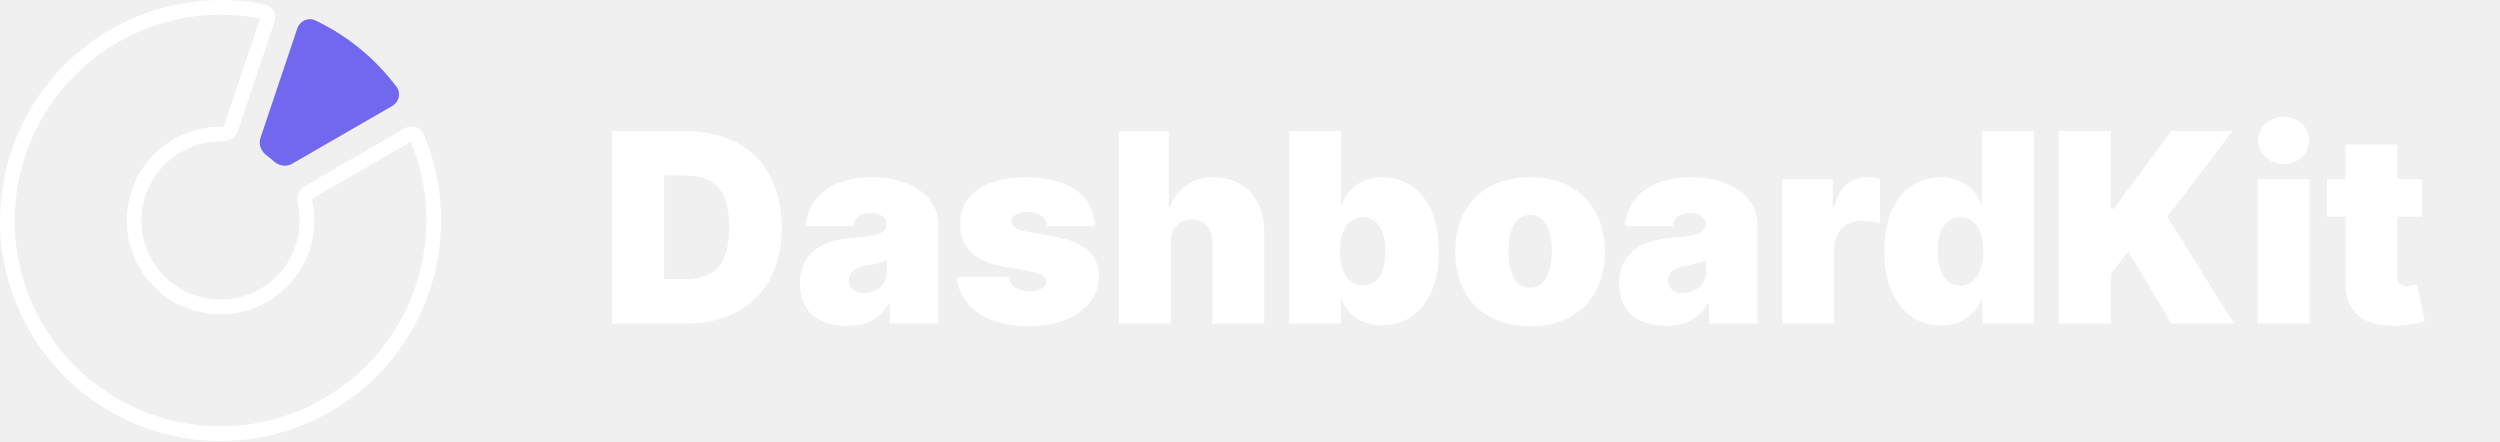
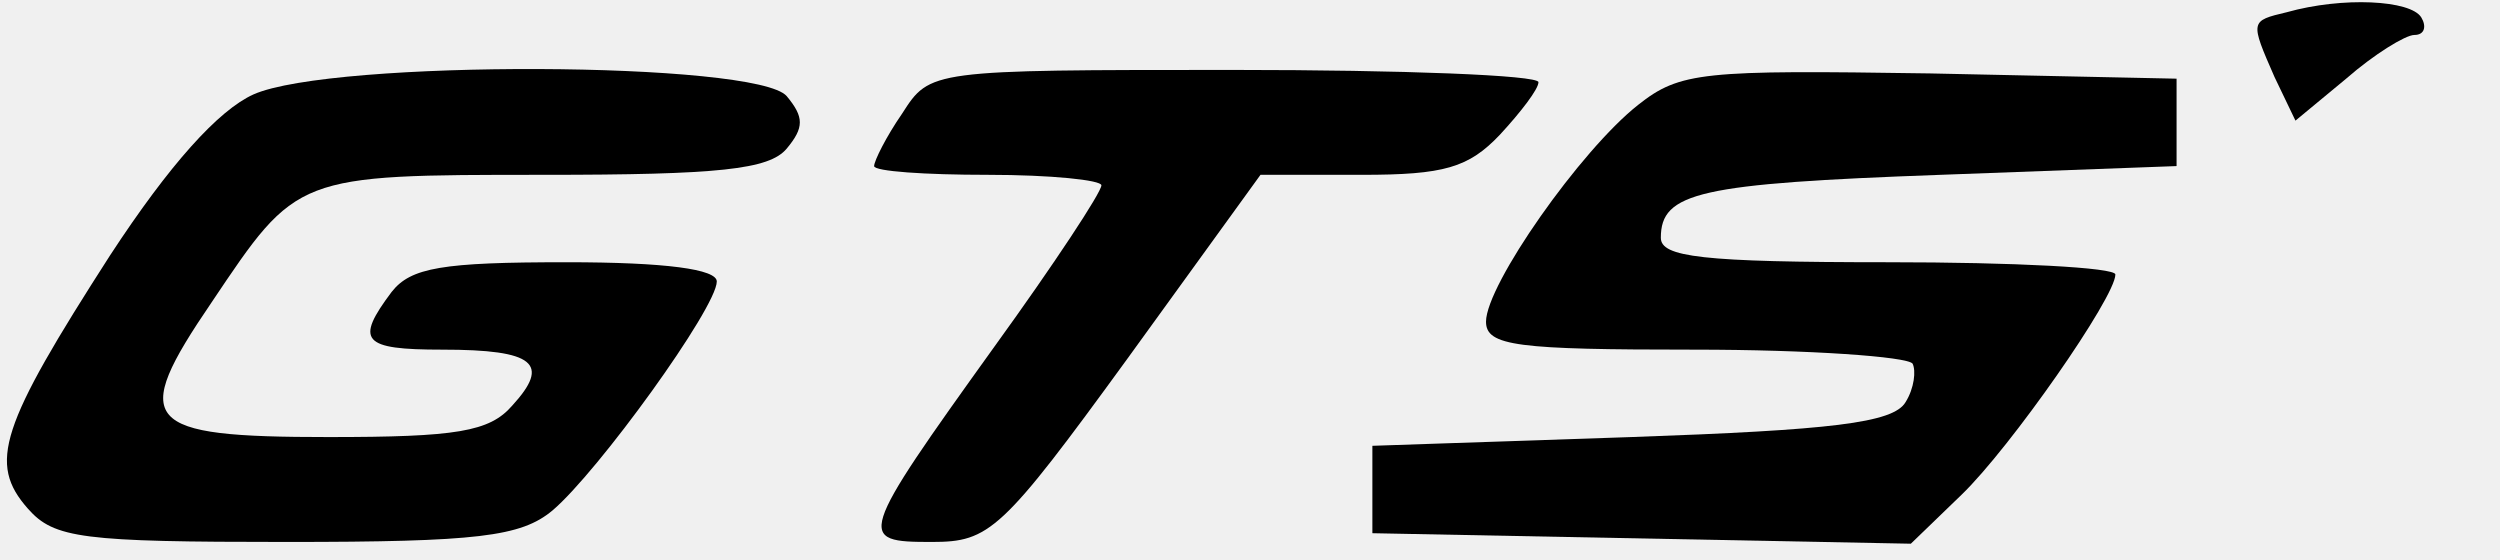
- <svg xmlns="http://www.w3.org/2000/svg" width="170" height="30" viewBox="0 0 170 30" fill="none">
-   <path d="M46.643 22C50.632 22 53.163 19.546 53.163 15.454C53.163 11.364 50.632 8.909 46.592 8.909H41.606V22H46.643ZM45.16 18.983V11.926H46.413C48.459 11.926 49.584 12.719 49.584 15.454C49.584 18.19 48.459 18.983 46.516 18.983H45.16ZM57.594 22.153C58.873 22.153 59.838 21.719 60.433 20.619H60.509V22H63.808V15.276C63.808 13.46 62.088 12.054 59.282 12.054C56.348 12.054 54.904 13.588 54.782 15.378H58.029C58.112 14.771 58.56 14.483 59.231 14.483C59.844 14.483 60.279 14.764 60.279 15.276V15.301C60.279 15.87 59.653 16.049 58.004 16.171C55.977 16.317 54.398 17.136 54.398 19.29C54.398 21.246 55.715 22.153 57.594 22.153ZM58.745 19.929C58.144 19.929 57.722 19.635 57.722 19.085C57.722 18.58 58.08 18.19 58.898 18.062C59.461 17.973 59.934 17.858 60.305 17.704V18.523C60.305 19.418 59.544 19.929 58.745 19.929ZM74.468 15.378C74.379 13.3 72.653 12.054 69.814 12.054C67.008 12.054 65.276 13.204 65.289 15.25C65.276 16.797 66.28 17.788 68.281 18.139L70.019 18.446C70.786 18.587 71.131 18.791 71.144 19.162C71.131 19.571 70.665 19.801 70.019 19.801C69.22 19.801 68.658 19.456 68.562 18.829H65.059C65.251 20.843 66.989 22.179 69.993 22.179C72.71 22.179 74.711 20.856 74.724 18.753C74.711 17.302 73.739 16.458 71.732 16.094L69.738 15.736C68.99 15.602 68.779 15.333 68.792 15.046C68.779 14.636 69.284 14.406 69.891 14.406C70.588 14.406 71.17 14.777 71.221 15.378H74.468ZM79.604 16.477C79.61 15.506 80.173 14.918 81.036 14.918C81.937 14.918 82.448 15.506 82.442 16.477V22H85.97V15.736C85.977 13.588 84.622 12.054 82.544 12.054C81.093 12.054 80.019 12.796 79.578 14.048H79.476V8.909H76.076V22H79.604V16.477ZM87.661 22H91.164V20.389H91.241C91.65 21.386 92.596 22.128 93.977 22.128C96.073 22.128 97.837 20.491 97.837 17.091C97.837 13.537 95.945 12.054 94.002 12.054C92.545 12.054 91.624 12.898 91.241 13.895H91.189V8.909H87.661V22ZM91.113 17.091C91.113 15.633 91.701 14.764 92.672 14.764C93.644 14.764 94.207 15.633 94.207 17.091C94.207 18.548 93.644 19.418 92.672 19.418C91.701 19.418 91.113 18.523 91.113 17.091ZM104.044 22.179C107.24 22.179 109.132 20.134 109.132 17.116C109.132 14.099 107.24 12.054 104.044 12.054C100.848 12.054 98.956 14.099 98.956 17.116C98.956 20.134 100.848 22.179 104.044 22.179ZM104.07 19.571C103.123 19.571 102.561 18.631 102.561 17.091C102.561 15.55 103.123 14.611 104.07 14.611C104.964 14.611 105.527 15.55 105.527 17.091C105.527 18.631 104.964 19.571 104.07 19.571ZM113.3 22.153C114.578 22.153 115.543 21.719 116.138 20.619H116.214V22H119.513V15.276C119.513 13.46 117.793 12.054 114.987 12.054C112.053 12.054 110.609 13.588 110.487 15.378H113.734C113.817 14.771 114.265 14.483 114.936 14.483C115.55 14.483 115.984 14.764 115.984 15.276V15.301C115.984 15.87 115.358 16.049 113.709 16.171C111.682 16.317 110.104 17.136 110.104 19.29C110.104 21.246 111.42 22.153 113.3 22.153ZM114.45 19.929C113.849 19.929 113.427 19.635 113.427 19.085C113.427 18.58 113.785 18.19 114.604 18.062C115.166 17.973 115.639 17.858 116.01 17.704V18.523C116.01 19.418 115.249 19.929 114.45 19.929ZM121.199 22H124.727V16.886C124.727 15.761 125.5 15.02 126.542 15.02C126.907 15.02 127.495 15.077 127.846 15.199V12.188C127.565 12.105 127.258 12.054 126.951 12.054C125.903 12.054 125.085 12.668 124.727 14.048H124.625V12.182H121.199V22ZM131.995 22.128C133.375 22.128 134.321 21.386 134.731 20.389H134.807V22H138.31V8.909H134.782V13.895H134.731C134.347 12.898 133.427 12.054 131.969 12.054C130.026 12.054 128.134 13.537 128.134 17.091C128.134 20.491 129.898 22.128 131.995 22.128ZM133.299 19.418C132.327 19.418 131.765 18.548 131.765 17.091C131.765 15.633 132.327 14.764 133.299 14.764C134.27 14.764 134.858 15.633 134.858 17.091C134.858 18.523 134.27 19.418 133.299 19.418ZM139.991 22H143.545V18.625L144.721 17.091L147.662 22H151.906L147.38 14.739L151.804 8.909H147.662L143.724 14.202H143.545V8.909H139.991V22ZM153.525 22H157.053V12.182H153.525V22ZM155.289 11.159C156.248 11.159 157.028 10.437 157.028 9.548C157.028 8.66 156.248 7.938 155.289 7.938C154.33 7.938 153.55 8.66 153.55 9.548C153.55 10.437 154.33 11.159 155.289 11.159ZM164.706 12.182H163.019V9.83H159.49V12.182H158.237V14.739H159.49V19.175C159.465 21.233 160.737 22.275 163.172 22.141C163.971 22.096 164.565 21.93 164.885 21.834L164.374 19.354C164.239 19.386 163.894 19.456 163.683 19.456C163.223 19.456 163.019 19.251 163.019 18.842V14.739H164.706V12.182Z" fill="white" />
-   <path d="M18.195 1.319L15.687 8.772C15.623 8.963 15.406 9.121 15.119 9.116C14.081 9.094 13.024 9.348 12.061 9.904C9.248 11.528 8.283 15.124 9.906 17.936C11.529 20.747 15.126 21.709 17.939 20.085C20.22 18.768 21.286 16.155 20.742 13.715C20.68 13.433 20.793 13.189 20.967 13.088L27.78 9.155C28.005 9.025 28.261 9.122 28.346 9.32C31.18 15.966 28.664 23.836 22.244 27.543C15.309 31.547 6.443 29.174 2.442 22.245C-1.558 15.315 0.82 6.451 7.756 2.446C10.956 0.599 14.566 0.109 17.921 0.798C18.132 0.841 18.278 1.072 18.195 1.319Z" stroke="white" />
-   <path d="M18.608 10.959C18.949 11.271 19.452 11.374 19.852 11.143L26.671 7.206C27.137 6.937 27.283 6.33 26.96 5.9C25.476 3.923 23.569 2.4 21.441 1.387C20.955 1.156 20.39 1.419 20.218 1.929L17.708 9.388C17.561 9.827 17.761 10.3 18.135 10.572C18.299 10.691 18.457 10.82 18.608 10.959Z" fill="#7267EF" />
+ <svg xmlns="http://www.w3.org/2000/svg" version="1.0" width="143pt" height="32pt" viewBox="0 0 143 32" preserveAspectRatio="xMidYMid meet">
+   <g transform="translate(0,32) scale(0.1,-0.1)" fill="#000000" stroke="none">
+     <path d="M1308 313 c-21 -5 -21 -5 -7 -37 l12 -25 29 24 c16 14 34 25 39 25 6 0 7 5 4 10 -6 10 -45 12 -77 3z" />
+     <path d="M145 266 c-20 -9 -48 -40 -82 -92 -63 -98 -70 -119 -47 -145 15 -17 31 -19 148 -19 109 0 134 3 152 18 26 22 94 116 94 131 0 7 -29 11 -86 11 -71 0 -89 -3 -100 -17 -21 -28 -17 -33 29 -33 53 0 62 -8 40 -32 -13 -15 -32 -18 -105 -18 -107 0 -114 8 -67 77 49 73 48 73 190 73 100 0 129 3 139 15 10 12 10 18 0 30 -17 20 -260 21 -305 1z" />
+     <path d="M516 255 c-9 -13 -16 -27 -16 -30 0 -3 29 -5 65 -5 36 0 65 -3 65 -6 0 -4 -27 -45 -61 -92 -79 -110 -79 -112 -36 -112 33 0 40 6 112 105 l76 105 58 0 c47 0 61 4 79 23 12 13 22 26 22 30 0 4 -78 7 -174 7 -174 0 -174 0 -190 -25z" />
+     <path d="M937 260 c-33 -26 -87 -103 -87 -124 0 -14 18 -16 119 -16 66 0 122 -4 125 -8 2 -4 1 -14 -4 -22 -7 -12 -43 -16 -157 -20 l-148 -5 0 -25 0 -25 154 -3 154 -3 29 28 c28 27 88 113 88 126 0 4 -58 7 -130 7 -107 0 -130 3 -130 14 0 26 22 31 160 36 l135 5 0 25 0 25 -141 3 c-130 2 -143 1 -167 -18z" />
+   </g>
</svg>
